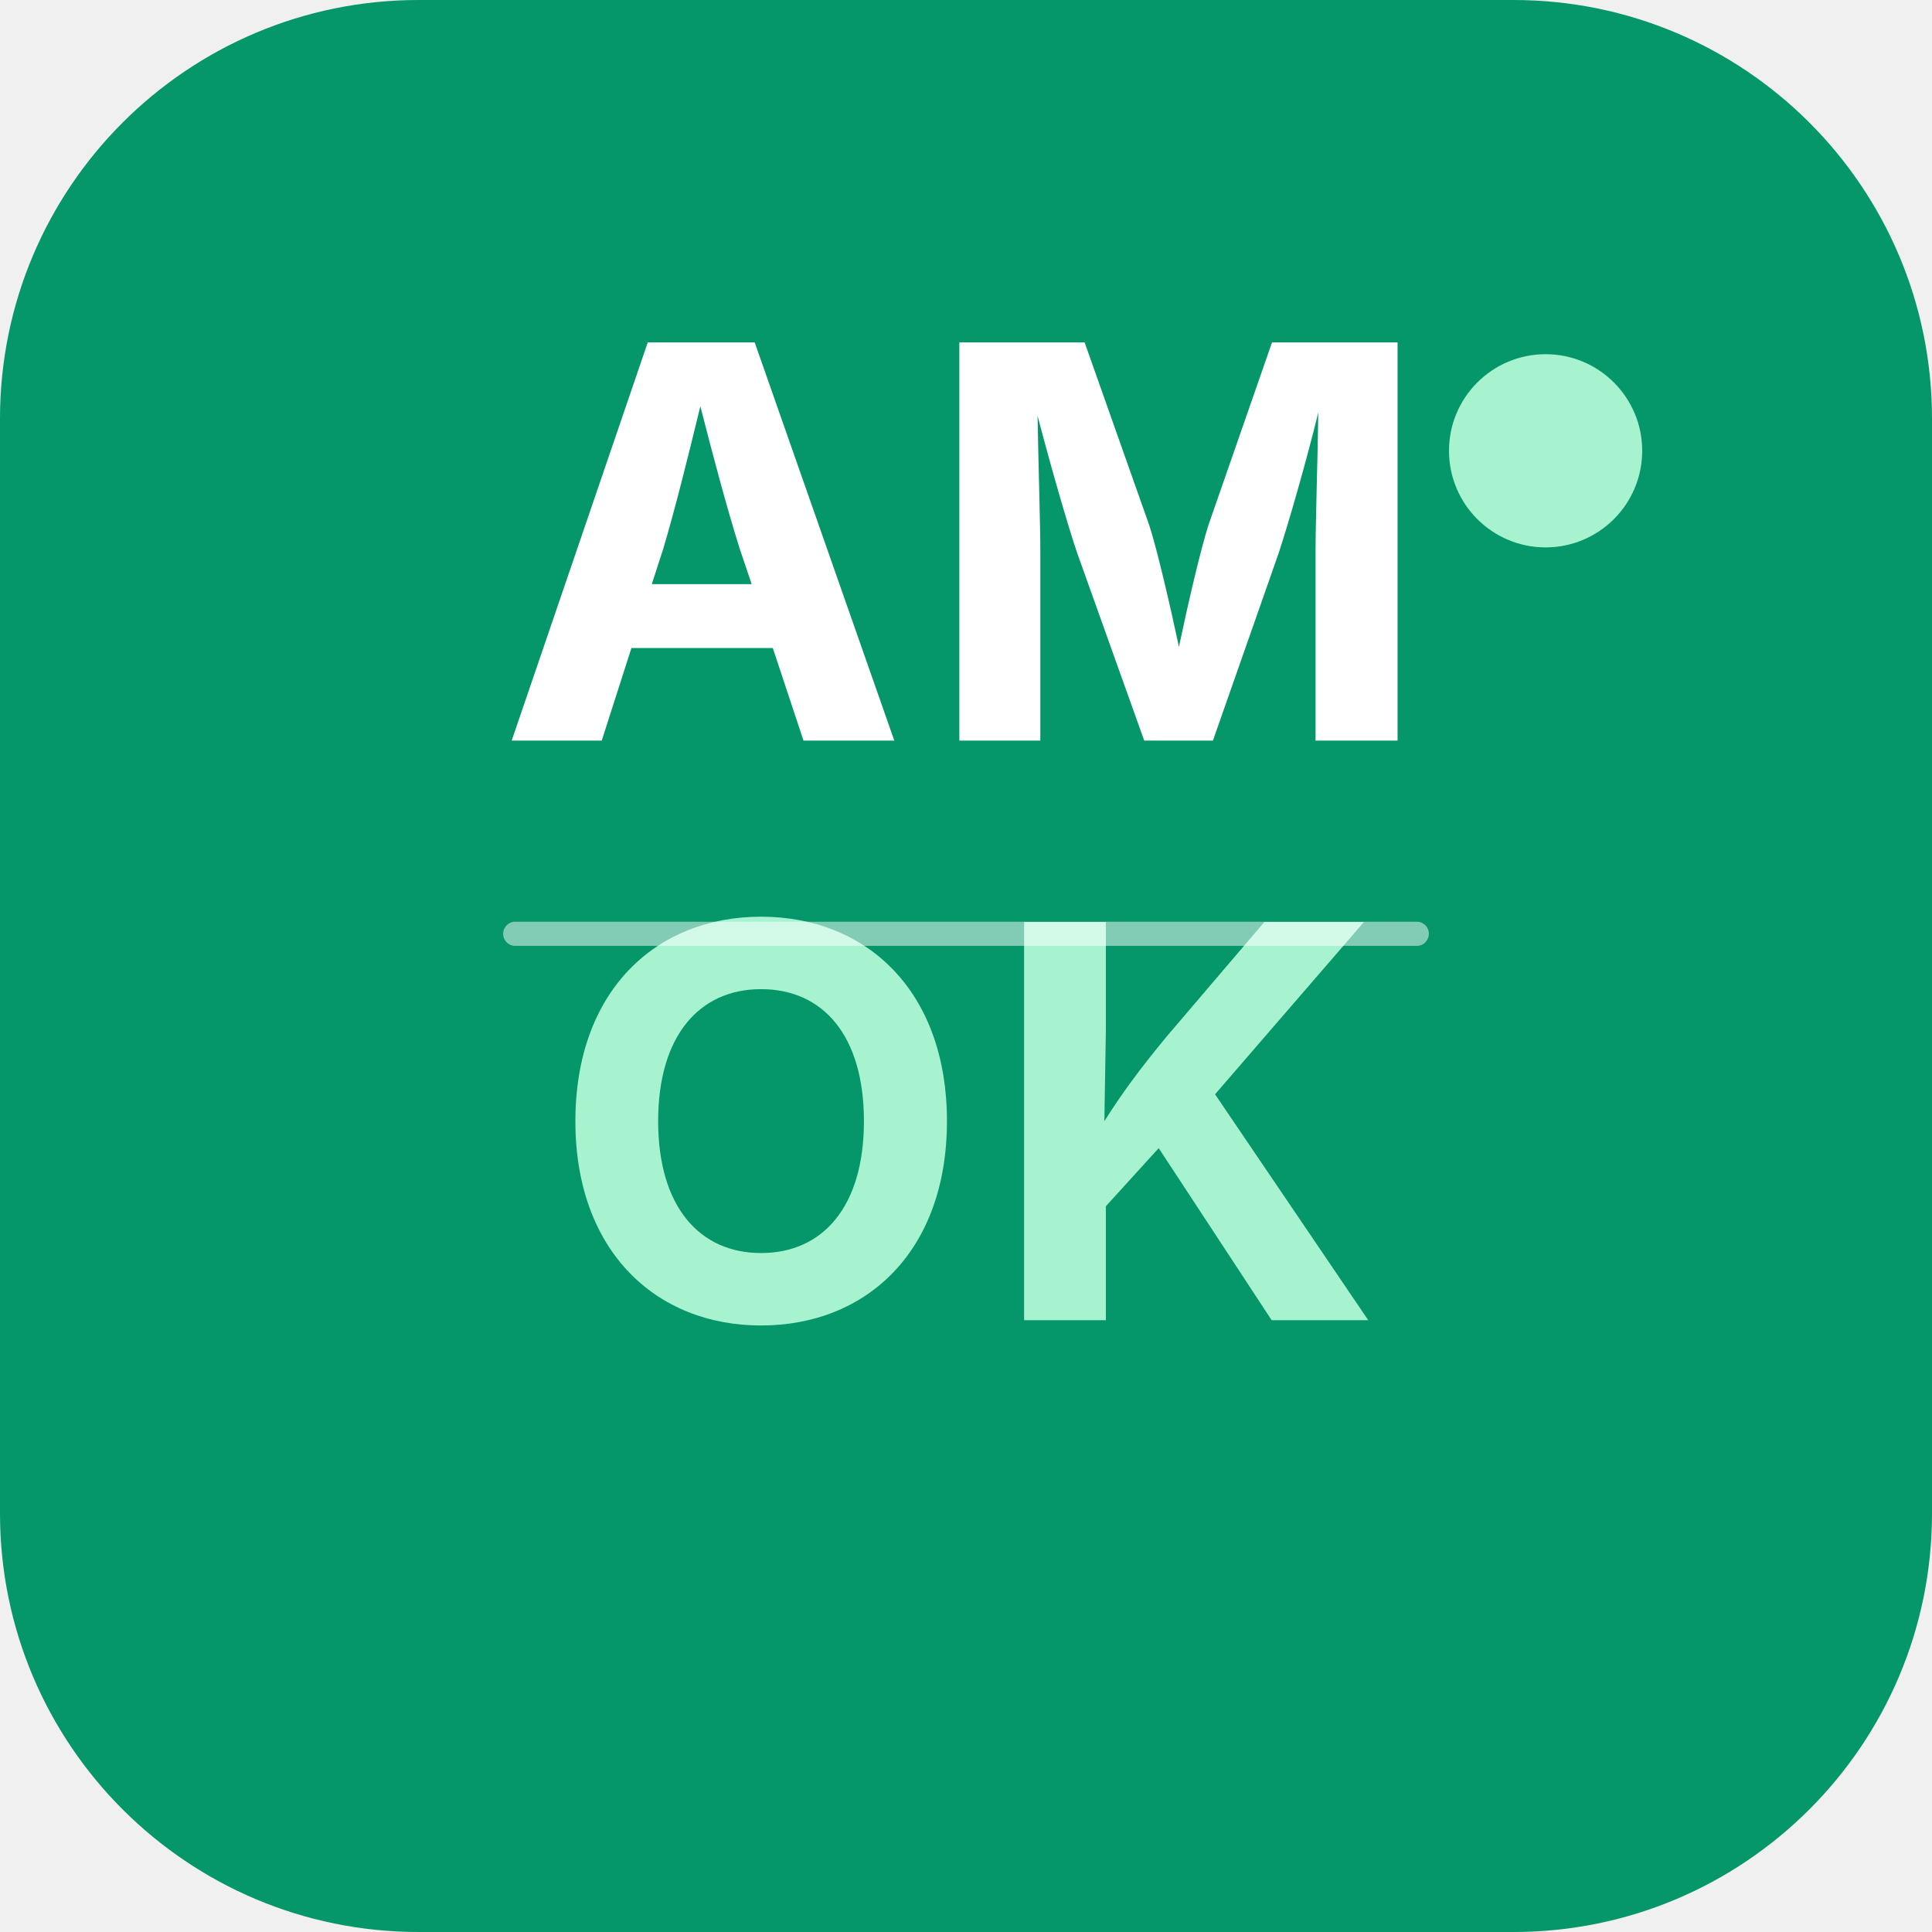
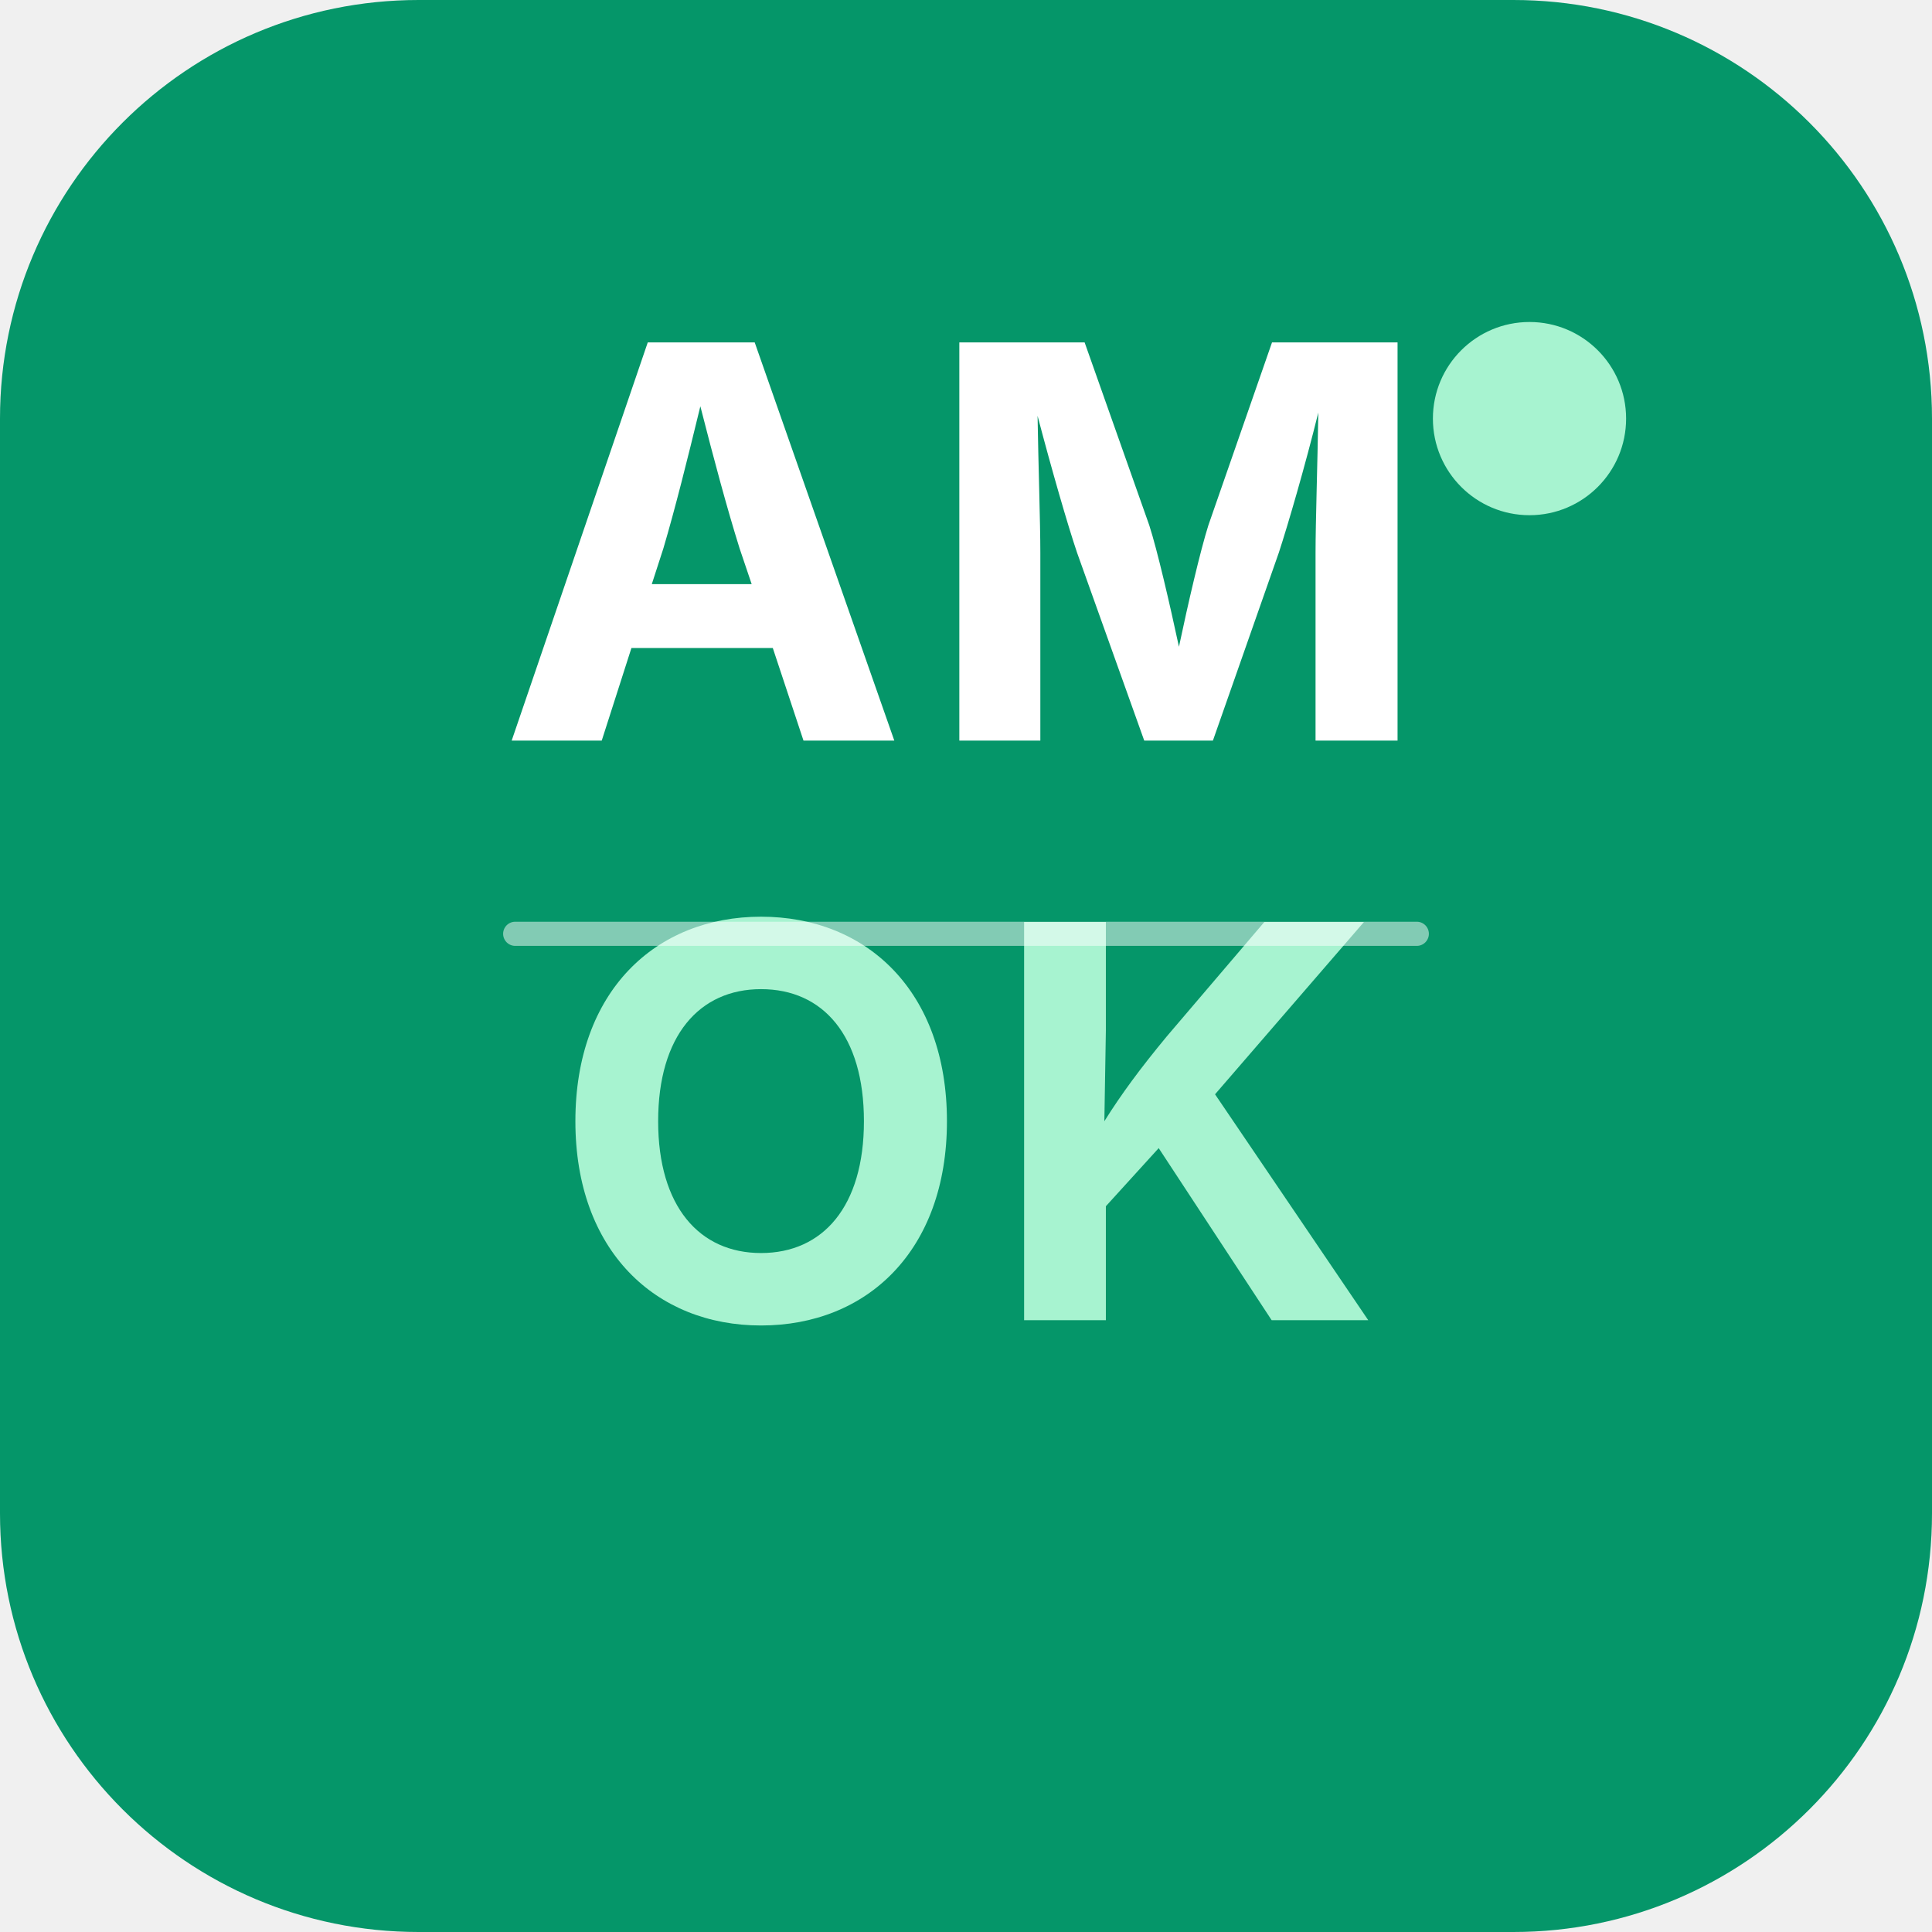
<svg xmlns="http://www.w3.org/2000/svg" width="120" height="120" viewBox="0 0 120 120">
  <rect x="0" y="0" width="120" height="120" rx="26" fill="#059669" />
-   <text x="60" y="46" text-anchor="middle" font-family="system-ui, -apple-system, sans-serif" font-size="34" font-weight="700" fill="white" letter-spacing="1">AM</text>
-   <text x="60" y="82" text-anchor="middle" font-family="system-ui, -apple-system, sans-serif" font-size="34" font-weight="700" fill="#a7f3d0" letter-spacing="1">OK</text>
+   <text x="60" y="46" text-anchor="middle" font-family="system-ui,-apple-system,sans-serif" font-size="34" font-weight="700" fill="white" letter-spacing="1">AM</text>
+   <text x="60" y="82" text-anchor="middle" font-family="system-ui,-apple-system,sans-serif" font-size="34" font-weight="700" fill="#a7f3d0" letter-spacing="1">OK</text>
  <line x1="32" y1="58" x2="88" y2="58" stroke="white" stroke-width="1.5" stroke-linecap="round" opacity="0.5" />
-   <circle cx="96" cy="28" r="6" fill="#a7f3d0" />
+   <circle cx="95" cy="26" r="6" fill="#a7f3d0" />
</svg>
